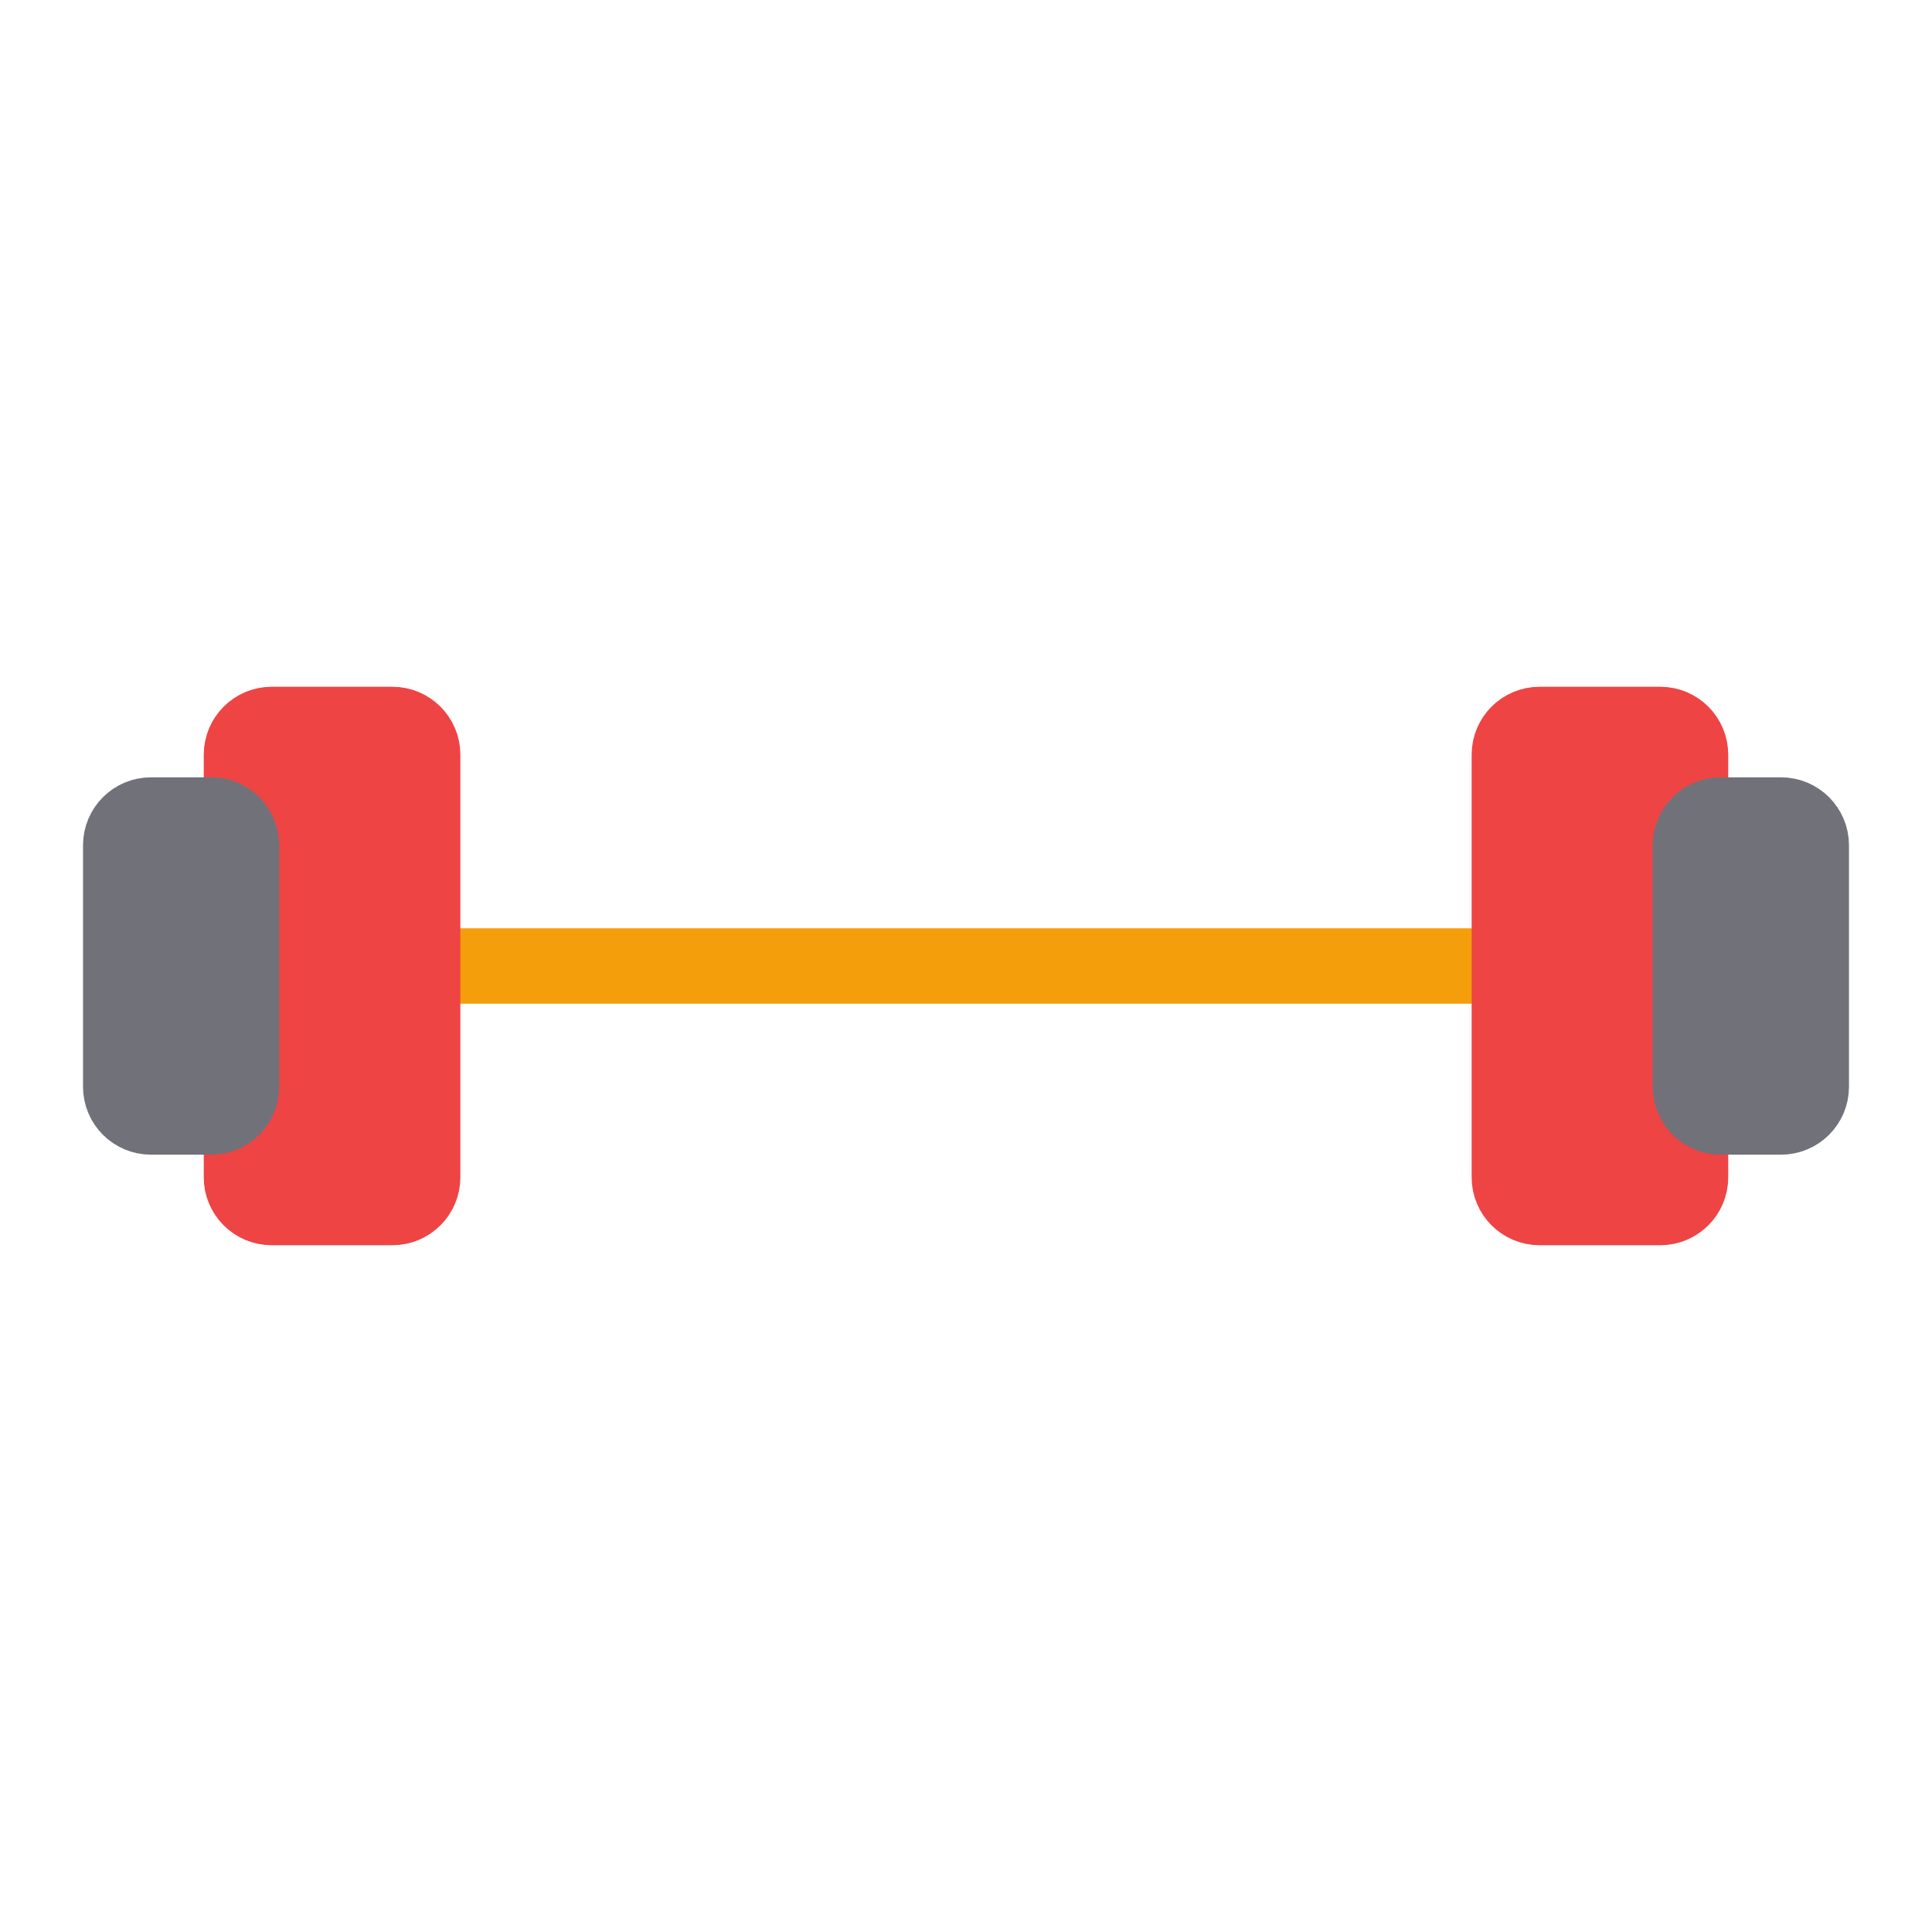
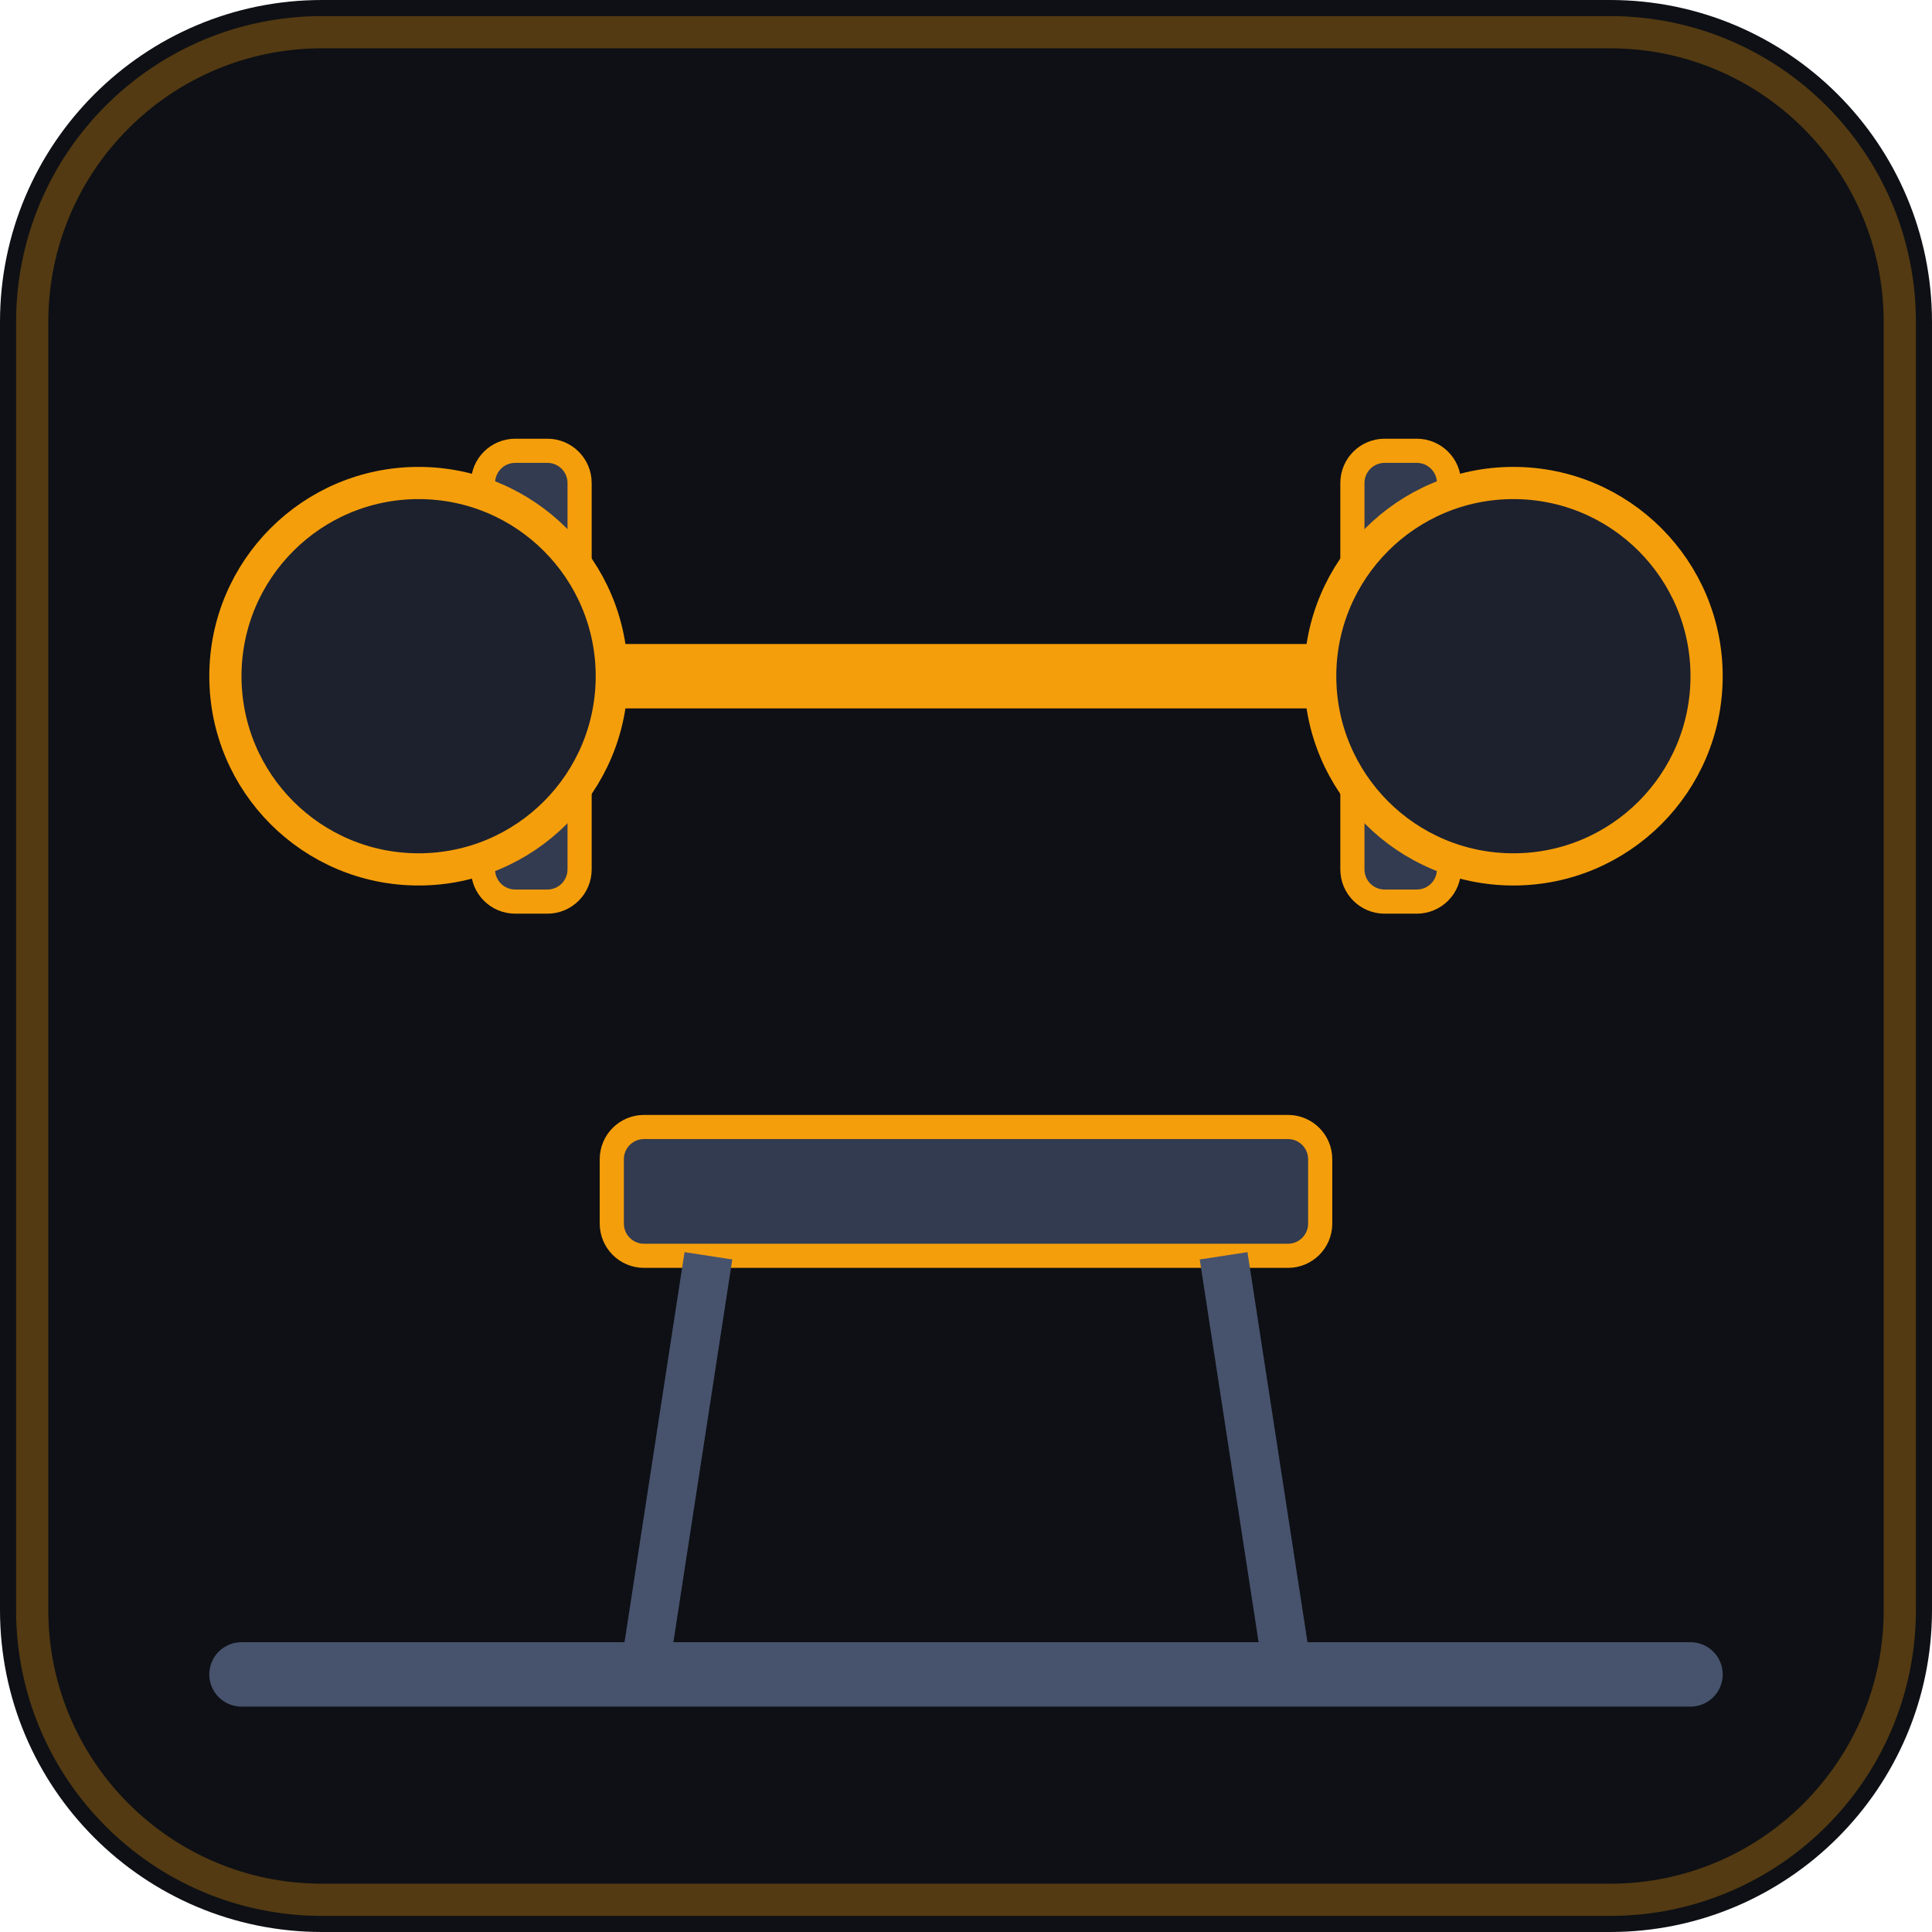
- <svg xmlns="http://www.w3.org/2000/svg" viewBox="0 0 64 64" fill="none" stroke="currentColor" stroke-width="2.5" stroke-linecap="round" stroke-linejoin="round">
-   <path d="M14 32h36" stroke="#f59e0b" />
-   <rect x="8" y="24" width="6" height="16" rx="1" fill="#ef4444" stroke="#ef4444" />
-   <rect x="50" y="24" width="6" height="16" rx="1" fill="#ef4444" stroke="#ef4444" />
-   <rect x="4" y="27" width="4" height="10" rx="1" fill="#71717a" stroke="#71717a" />
-   <rect x="56" y="27" width="4" height="10" rx="1" fill="#71717a" stroke="#71717a" />
+ <svg xmlns="http://www.w3.org/2000/svg" viewBox="0 0 120 120" fill="none">
+   <rect width="120" height="120" rx="20" fill="#0e1015" />
+   <rect x="2" y="2" width="116" height="116" rx="18" stroke="#f59e0b" stroke-opacity="0.3" stroke-width="2" />
+   <path d="M15 104h90" stroke="#47536d" stroke-width="4" stroke-linecap="round" />
+   <line x1="20" y1="42" x2="100" y2="42" stroke="#f59e0b" stroke-width="4" stroke-linecap="round" />
+   <rect x="30" y="28" width="6" height="28" rx="2" fill="#323b50" stroke="#f59e0b" stroke-width="1.5" />
+   <rect x="84" y="28" width="6" height="28" rx="2" fill="#323b50" stroke="#f59e0b" stroke-width="1.5" />
+   <circle cx="26" cy="42" r="12" fill="#1c212d" stroke="#f59e0b" stroke-width="2" />
+   <circle cx="94" cy="42" r="12" fill="#1c212d" stroke="#f59e0b" stroke-width="2" />
+   <rect x="38" y="70" width="44" height="8" rx="2" fill="#323b50" stroke="#f59e0b" stroke-width="1.5" />
+   <line x1="44" y1="78" x2="40" y2="104" stroke="#47536d" stroke-width="3" />
+   <line x1="76" y1="78" x2="80" y2="104" stroke="#47536d" stroke-width="3" />
</svg>
